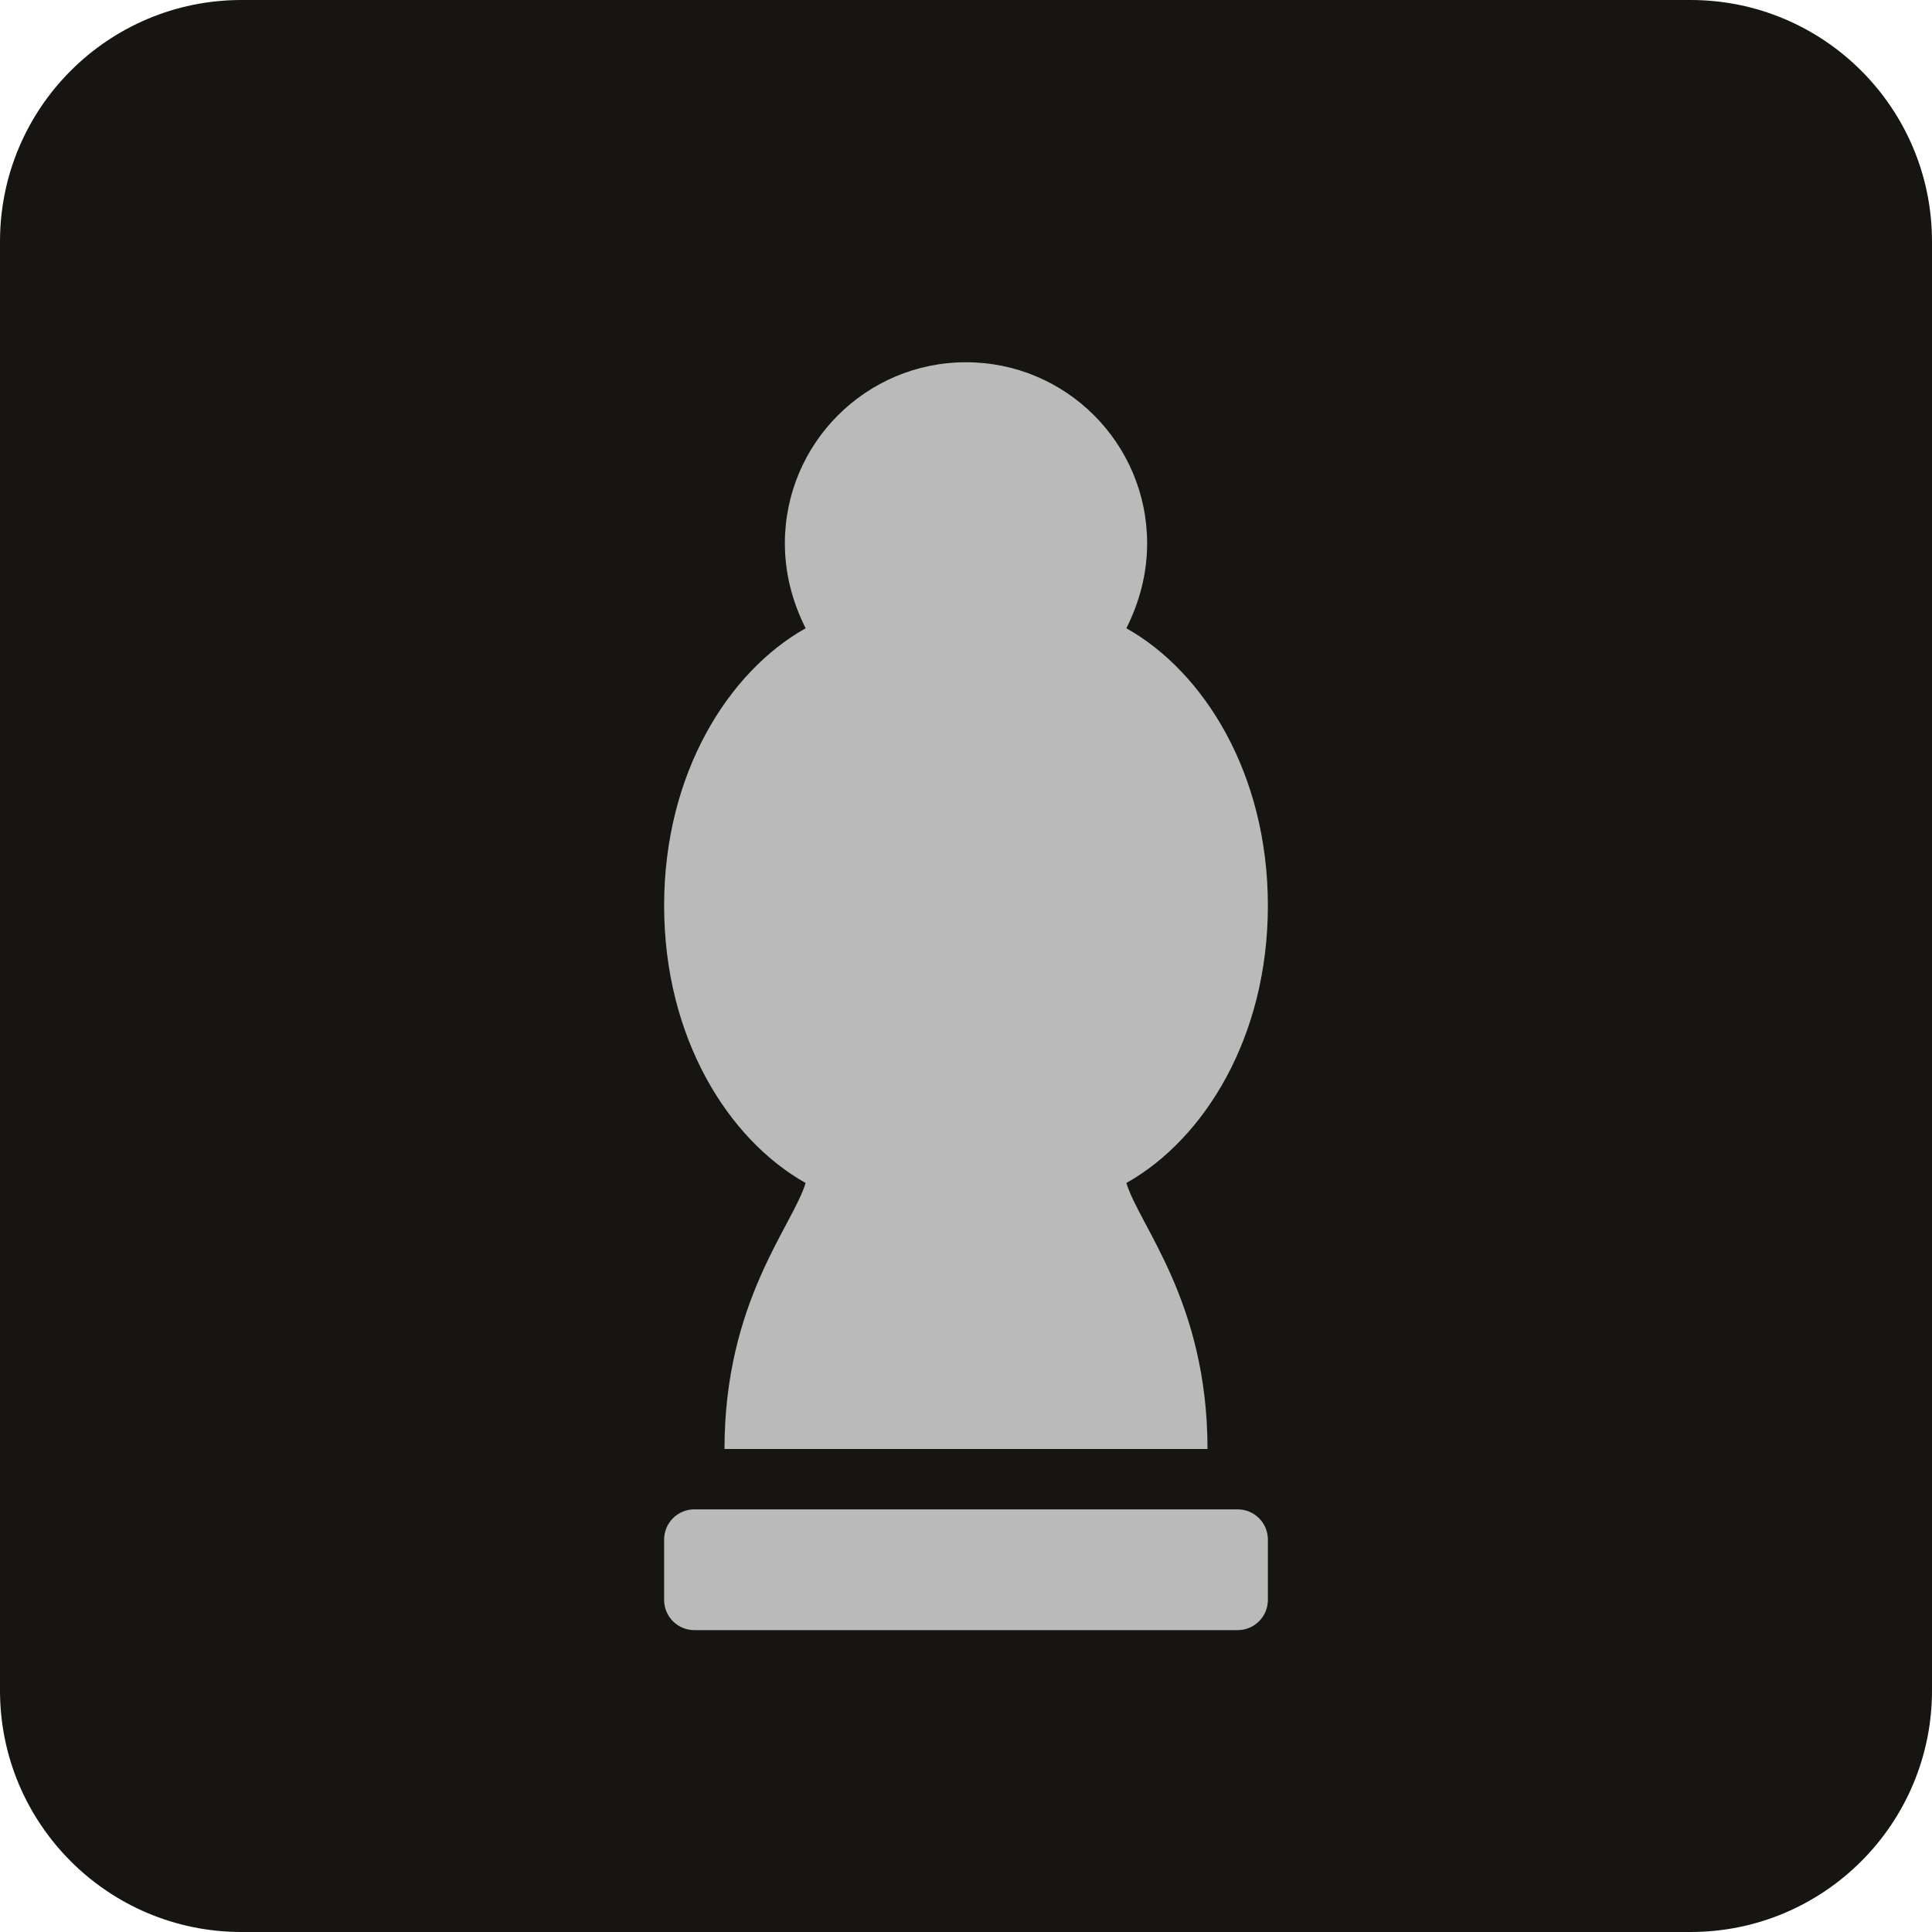
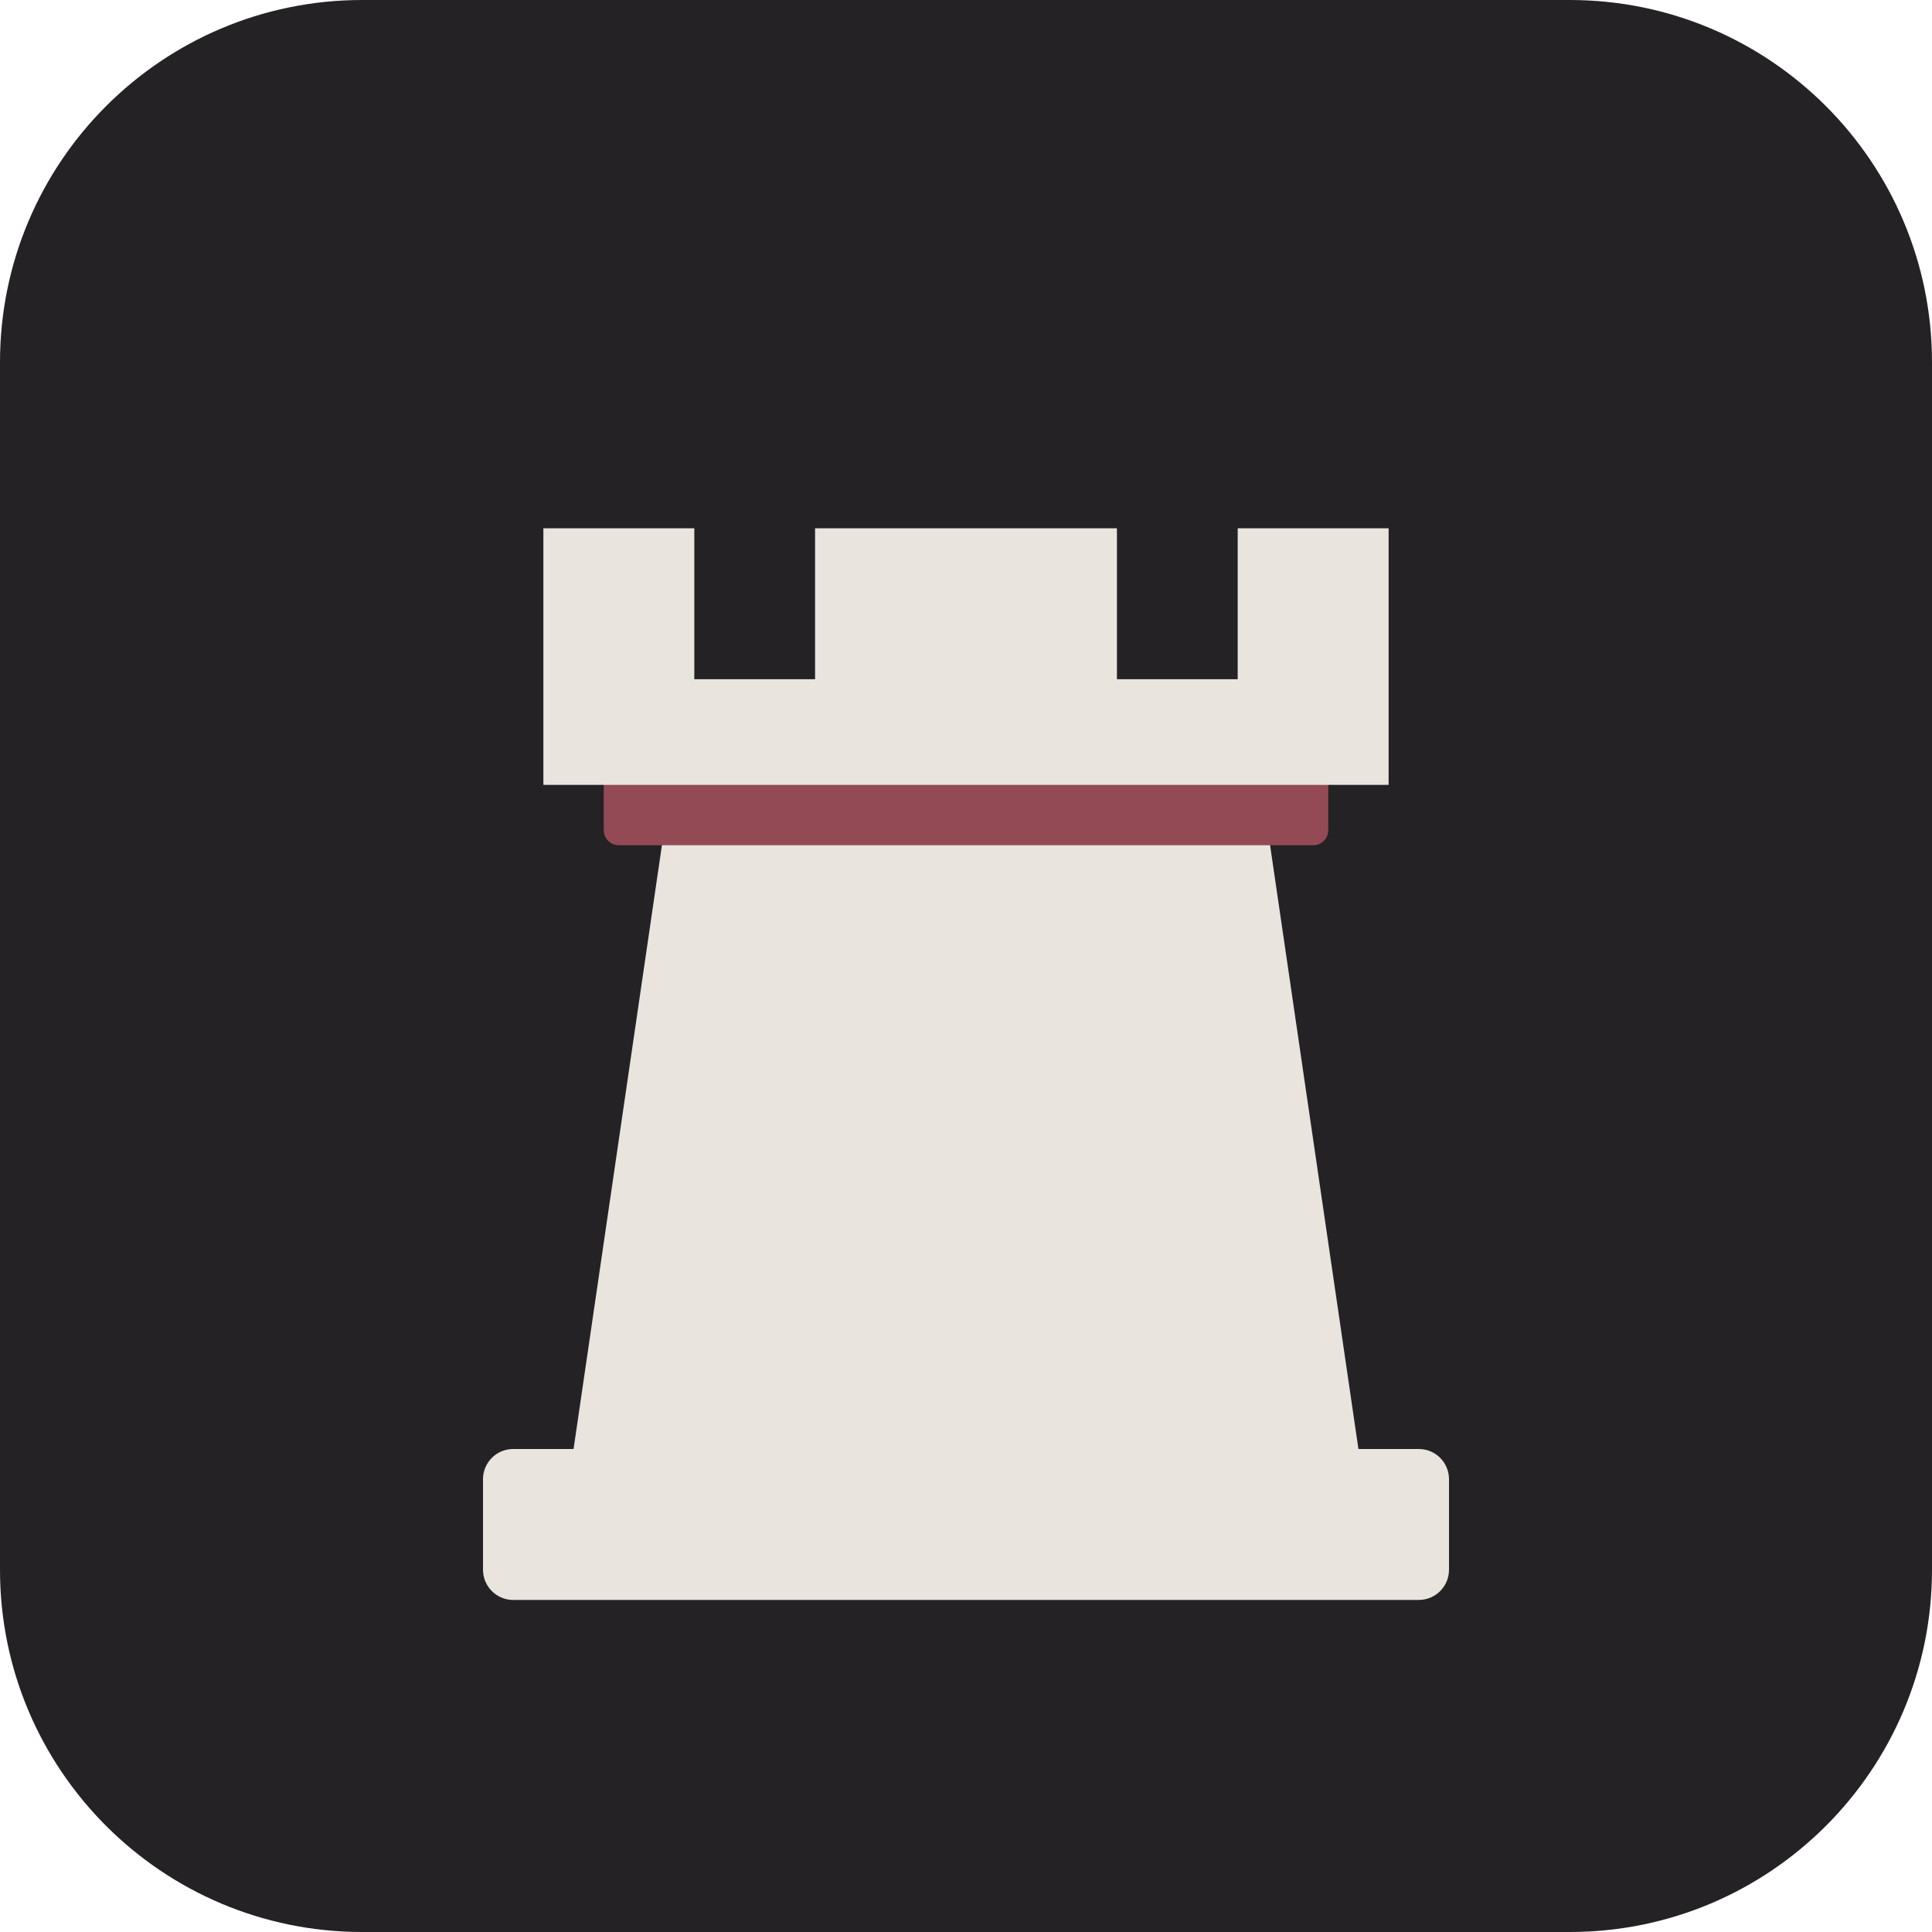
<svg xmlns="http://www.w3.org/2000/svg" width="512" height="512" viewBox="0 0 512 512">
-   <rect width="512" height="512" fill="#161512" rx="64" />
-   <path d="M256 96c-26.5 0-48 21.5-48 48 0 8 2 15.5 5.5 22.5C193 178 176 205 176 240c0 35 17 62 37.5 73.5C210 325 192 345 192 384h128c0-39-18-59-21.5-70.5C319 302 336 275 336 240c0-35-17-62-37.5-73.5C302 159.5 304 152 304 144c0-26.5-21.5-48-48-48z" fill="#bababa" />
-   <rect x="176" y="400" width="160" height="32" rx="8" fill="#bababa" />
+   <rect width="512" height="512" fill="#242224" rx="96" />
+   <rect x="128" y="384" width="256" height="40" rx="8" fill="#E9E4DE" />
+   <path d="M152 384 L176 220 L336 220 L360 384 Z" fill="#E9E4DE" />
+   <rect x="160" y="204" width="192" height="20" rx="4" fill="#934A54" />
+   <path d="M144 140 H184 V180 H216 V140 H296 V180 H328 V140 H368 V208 H144 Z" fill="#E9E4DE" />
</svg>
